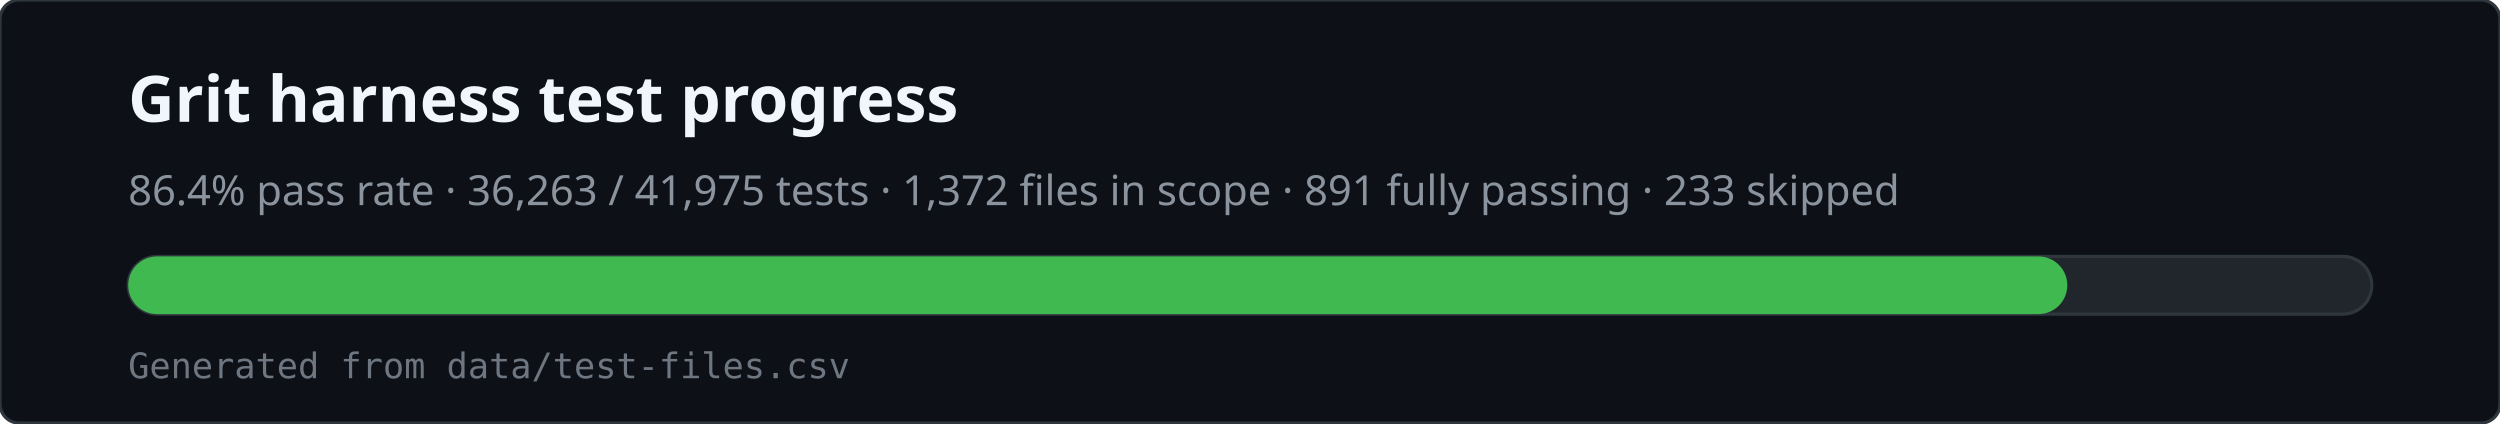
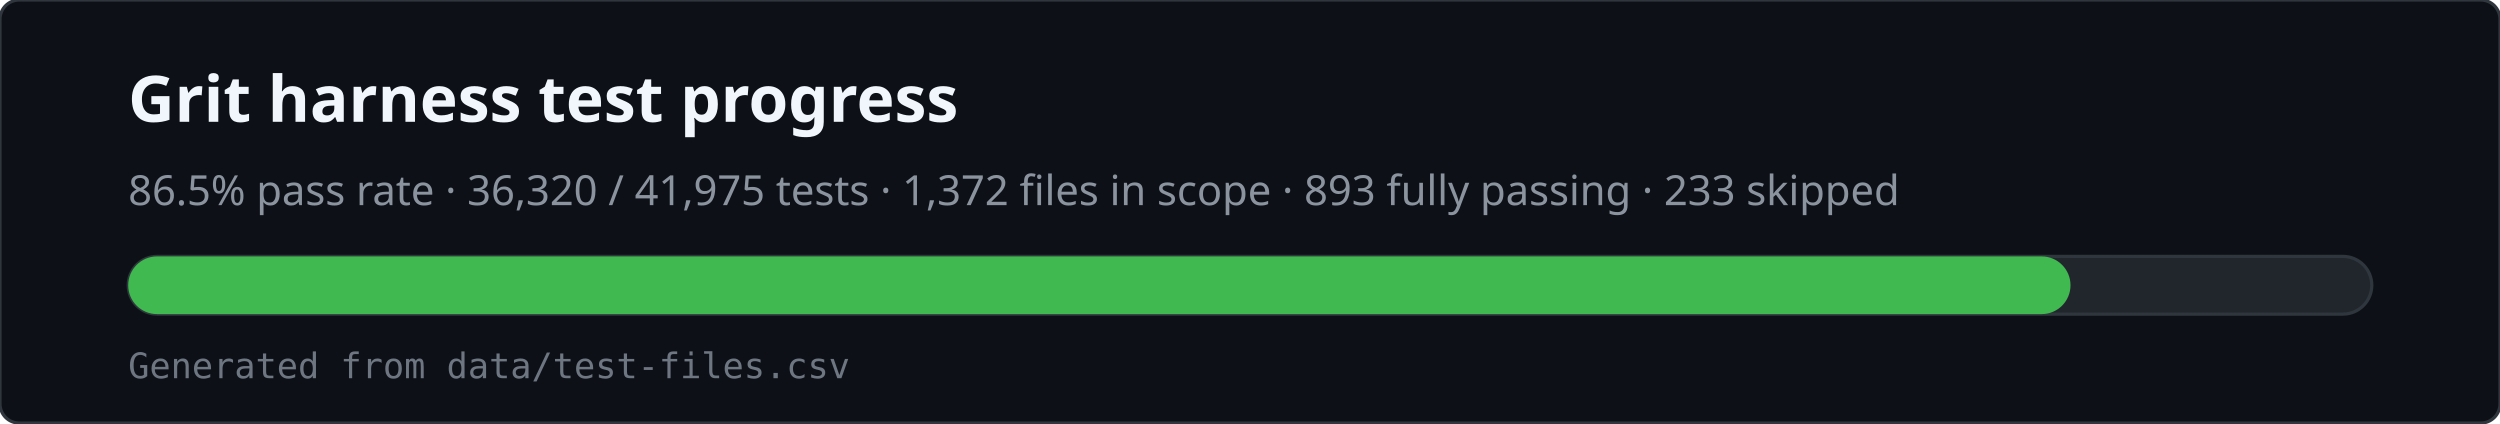
<svg xmlns="http://www.w3.org/2000/svg" viewBox="0 0 780 132" width="780" height="132" role="img" aria-labelledby="svg-title svg-desc">
  <rect x="0" y="0" width="780" height="132" rx="6" fill="#0d1117" stroke="#30363d" />
  <text x="40" y="38" fill="#f0f6fc" font-family="ui-sans-serif,system-ui,sans-serif" font-size="20" font-weight="600">Grit harness test progress</text>
-   <text x="40" y="64" fill="#8b949e" font-family="ui-sans-serif,system-ui,sans-serif" font-size="13">86.4% pass rate · 36,263 / 41,975 tests · 1,372 files in scope · 891 fully passing · 233 skipped</text>
+   <text x="40" y="64" fill="#8b949e" font-family="ui-sans-serif,system-ui,sans-serif" font-size="13">86.5% pass rate · 36,320 / 41,975 tests · 1,372 files in scope · 893 fully passing · 233 skipped</text>
  <rect x="40" y="80" width="700" height="18" rx="9" fill="#21262d" stroke="#30363d" />
-   <rect x="40" y="80" width="605" height="18" rx="9" fill="#3fb950" />
+   <rect x="40" y="80" width="606" height="18" rx="9" fill="#3fb950" />
  <text x="40" y="118" fill="#6e7681" font-family="ui-monospace,monospace" font-size="11">Generated from data/test-files.csv</text>
</svg>
